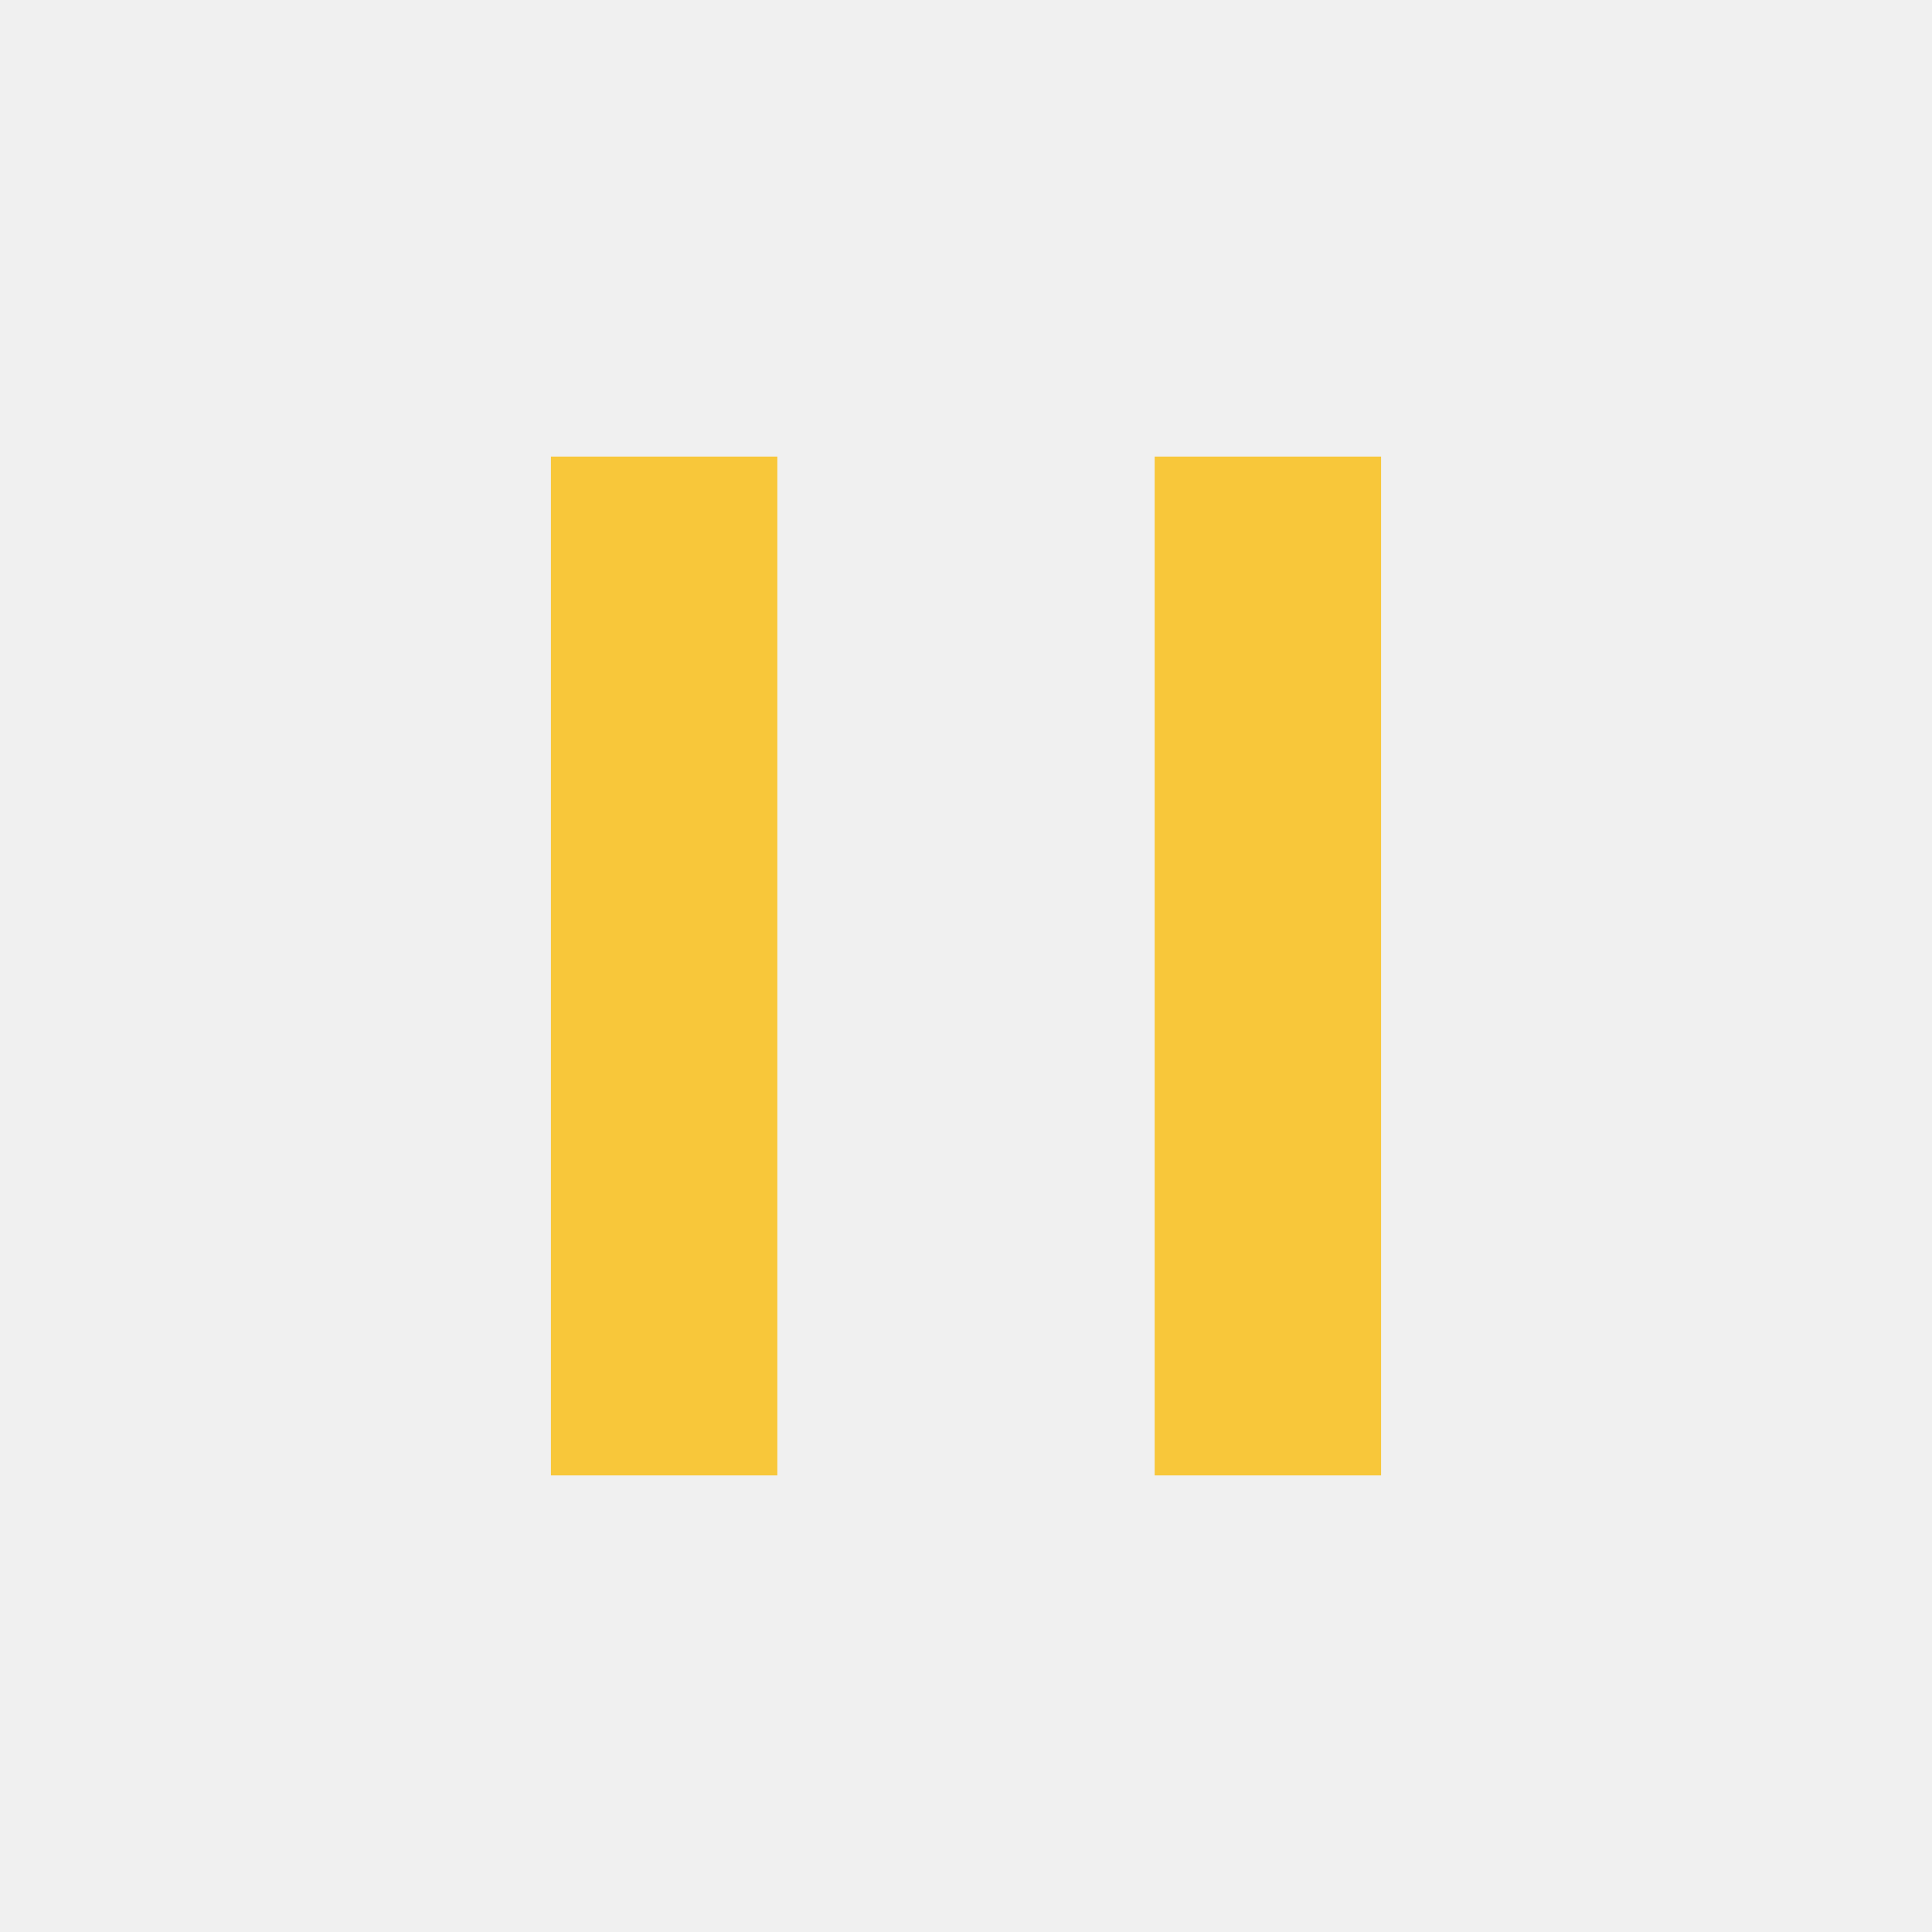
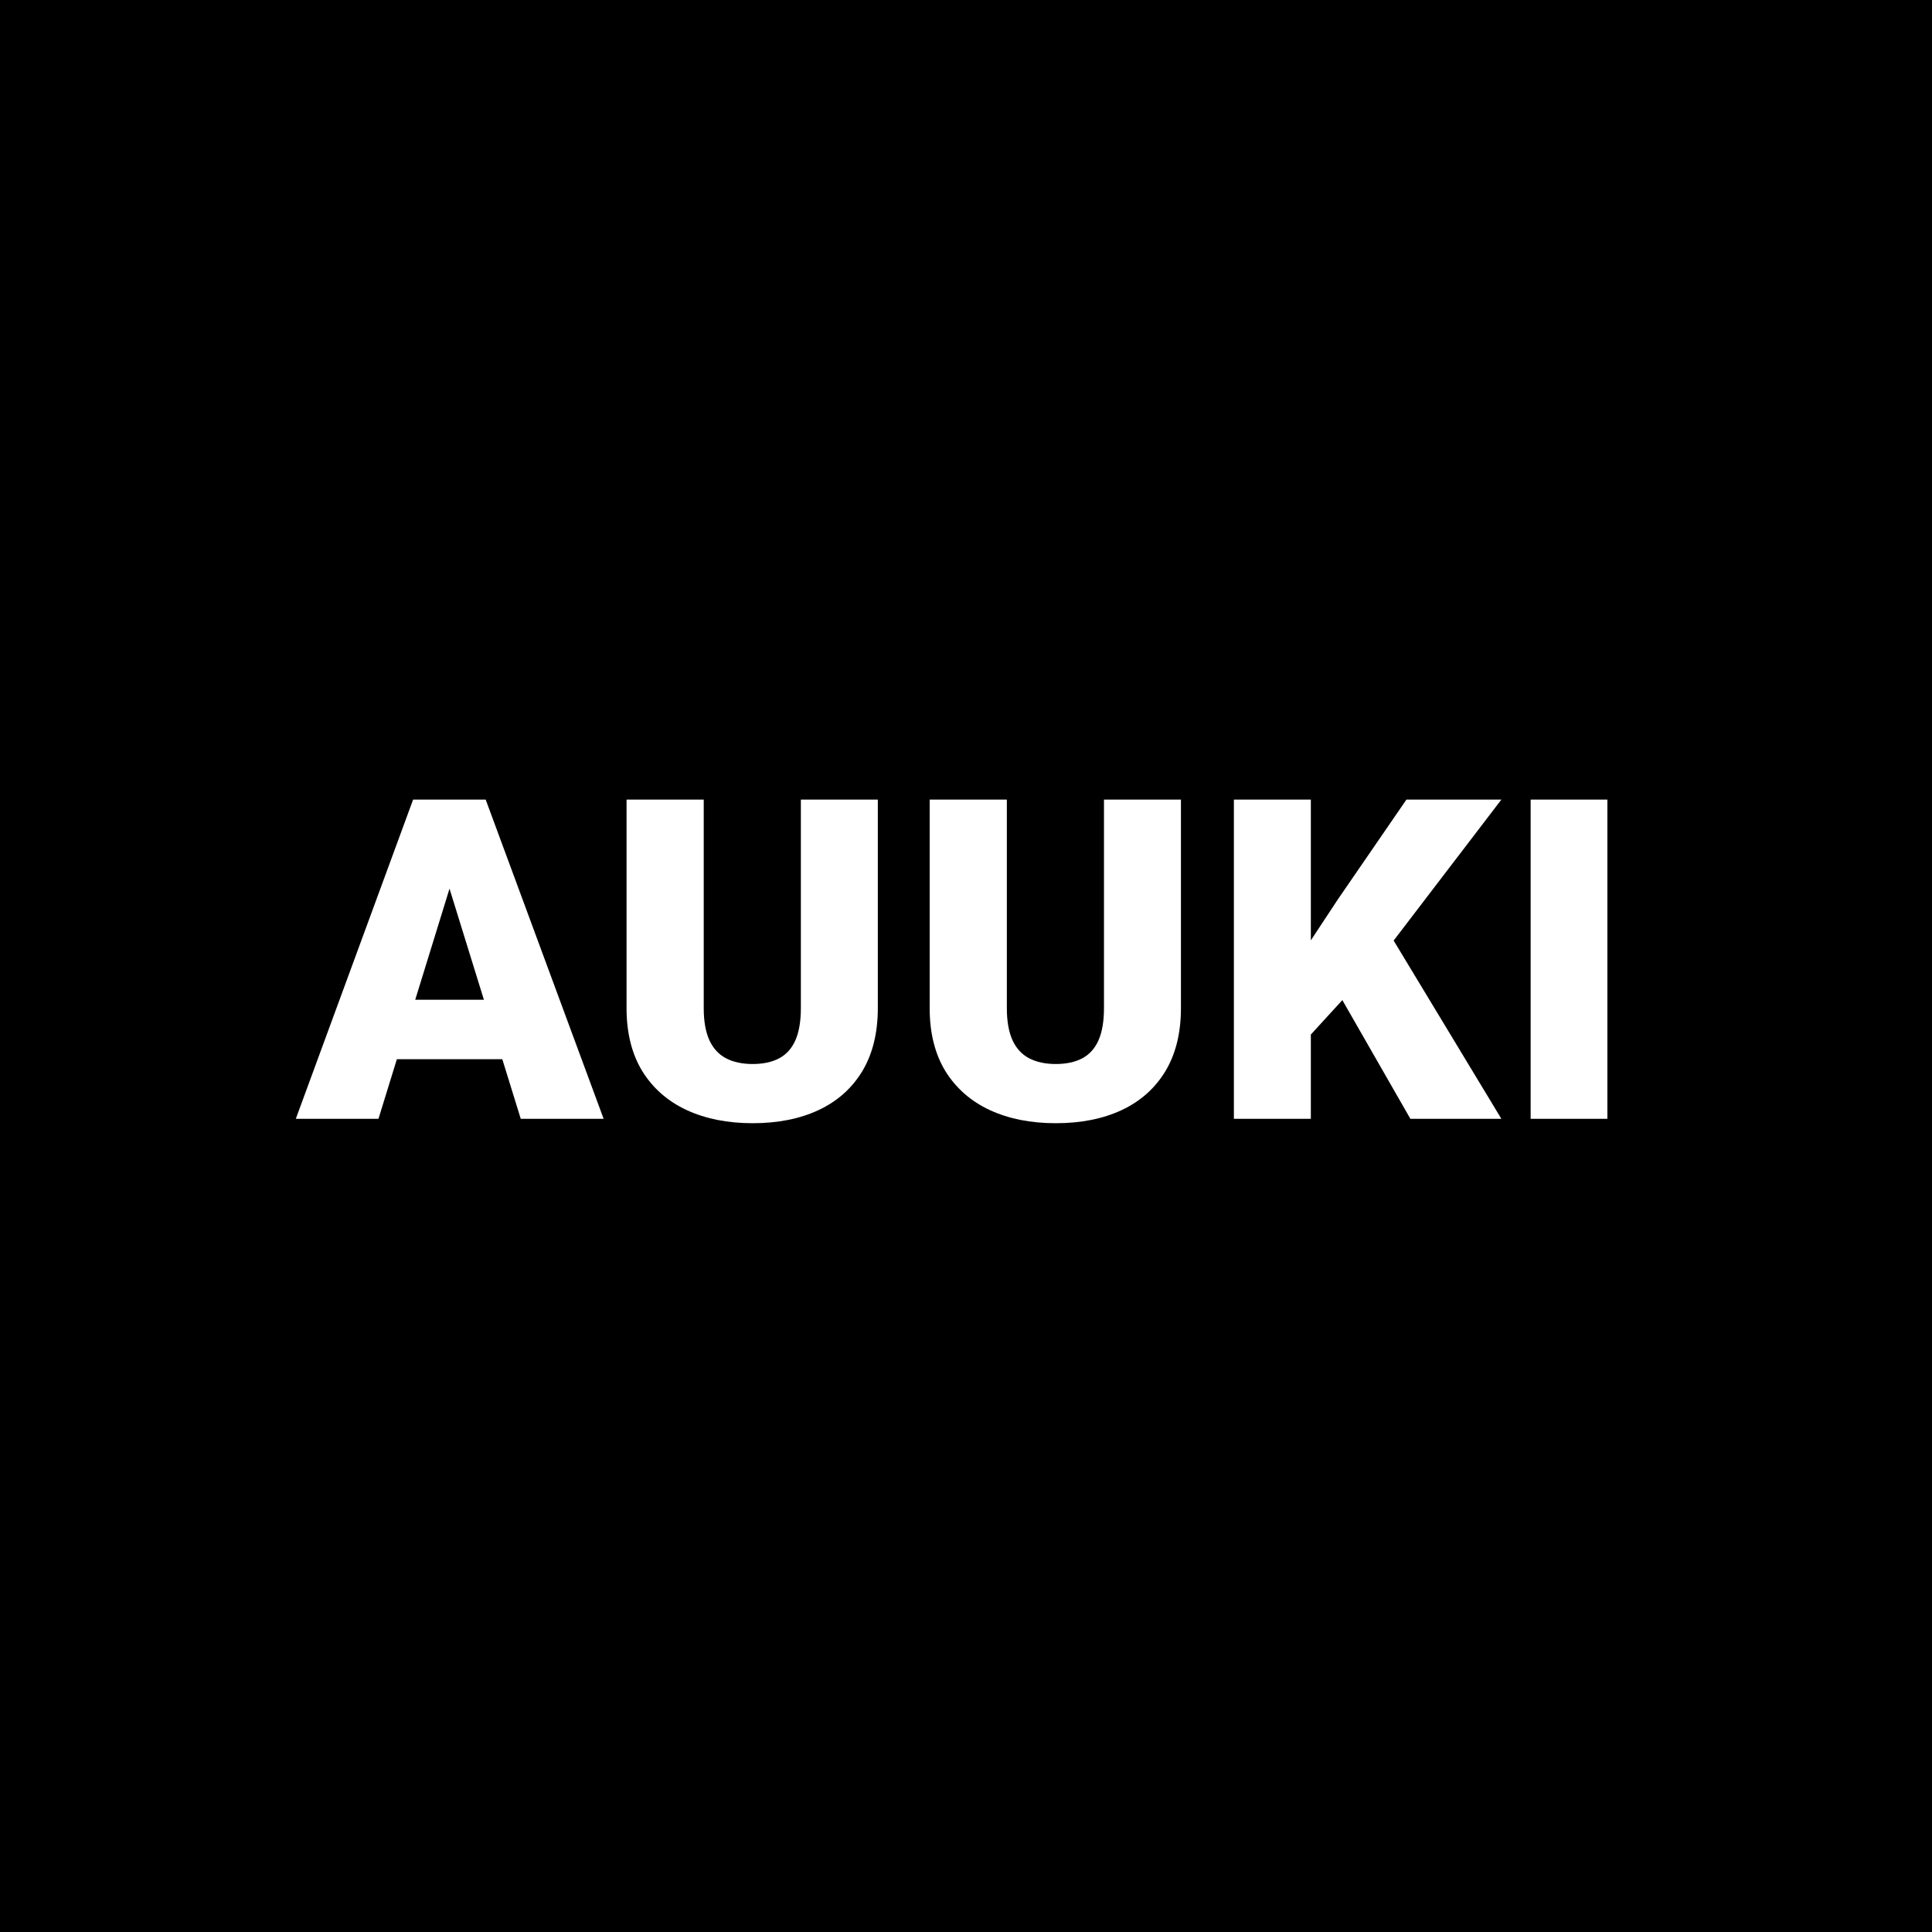
- <svg xmlns="http://www.w3.org/2000/svg" xmlns:ns1="http://www.openswatchbook.org/uri/2009/osb" width="135.467mm" height="135.467mm" viewBox="0 0 135.467 135.467" version="1.1" id="svg8">
-   <defs id="defs2">
-     <linearGradient id="linearGradient2815" ns1:paint="solid">
-       <stop style="stop-color:#f8c73a;stop-opacity:1;" offset="0" id="stop2813" />
+ <svg xmlns="http://www.w3.org/2000/svg" width="1024" height="1024" viewBox="0 0 1024 1024" fill="none">
+   <rect width="1024" height="1024" fill="url(#paint0_linear_1064_759)" />
+   <g opacity="0.5">
+     <g clip-path="url(#clip0_1064_759)">
+       <path d="M0 703H1024" stroke="#007AFF" />
+       <path d="M0 512H1024" stroke="#007AFF" />
+       <path d="M0 321H1024" stroke="#007AFF" />
+       <path d="M703 1024V0" stroke="#007AFF" />
+       <path d="M512 1024V0" stroke="#007AFF" />
+       <path d="M321 1024V0" stroke="#007AFF" />
+       <path d="M1024 1024L0 0" stroke="#007AFF" />
+       <path d="M0 1024L1024 0" stroke="#007AFF" />
+       <rect x="67" y="67" width="890" height="890" stroke="#007AFF" />
+       <circle cx="512" cy="512" r="191" stroke="#007AFF" />
+       <circle cx="512" cy="512" r="269" stroke="#007AFF" />
+       <circle cx="512" cy="512" r="445" stroke="#007AFF" />
+     </g>
+     <rect x="0.5" y="0.5" width="1023" height="1023" rx="227.5" stroke="#FF3B30" />
+   </g>
+   <rect width="1024" height="1024" fill="black" />
+   <path d="M241.849 459.357L200.594 593H156.783L218.956 423.797H246.73L241.849 459.357ZM276.015 593L234.644 459.357L229.299 423.797H257.422L319.943 593H276.015ZM274.388 529.897V561.391H187.579V529.897H274.388ZM424.473 423.797H465.263V534.313C465.263 547.484 462.512 558.64 457.012 567.782C451.511 576.847 443.802 583.703 433.886 588.352C423.969 593 412.309 595.324 398.906 595.324C385.658 595.324 373.998 593 363.927 588.352C353.932 583.703 346.108 576.847 340.452 567.782C334.874 558.64 332.085 547.484 332.085 534.313V423.797H372.991V534.313C372.991 541.286 373.998 546.98 376.013 551.396C378.027 555.735 380.971 558.911 384.845 560.926C388.718 562.94 393.405 563.947 398.906 563.947C404.484 563.947 409.171 562.94 412.968 560.926C416.764 558.911 419.63 555.735 421.567 551.396C423.504 546.98 424.473 541.286 424.473 534.313V423.797ZM585.132 423.797H625.922V534.313C625.922 547.484 623.171 558.64 617.671 567.782C612.17 576.847 604.462 583.703 594.545 588.352C584.628 593 572.968 595.324 559.565 595.324C546.317 595.324 534.658 593 524.586 588.352C514.592 583.703 506.767 576.847 501.111 567.782C495.533 558.64 492.744 547.484 492.744 534.313V423.797H533.65V534.313C533.65 541.286 534.658 546.98 536.672 551.396C538.686 555.735 541.63 558.911 545.504 560.926C549.378 562.94 554.065 563.947 559.565 563.947C565.144 563.947 569.831 562.94 573.627 560.926C577.423 558.911 580.29 555.735 582.227 551.396C584.163 546.98 585.132 541.286 585.132 534.313V423.797ZM694.774 423.797V593H653.984V423.797H694.774ZM795.762 423.797L730.219 509.561L691.869 551.513L684.432 514.093L708.952 476.905L745.442 423.797H795.762ZM747.534 593L703.839 516.766L735.565 493.407L795.762 593H747.534ZM851.947 423.797V593H811.274V423.797H851.947Z" fill="white" />
+   <defs>
+     <linearGradient id="paint0_linear_1064_759" x1="512" y1="0" x2="512" y2="1024" gradientUnits="userSpaceOnUse">
+       <stop stop-color="#313131" />
+       <stop offset="1" stop-color="#141414" />
    </linearGradient>
+     <clipPath id="clip0_1064_759">
+       <rect width="1024" height="1024" rx="228" fill="white" />
+     </clipPath>
  </defs>
-   <g id="layer1" transform="translate(-37.92456,-77.76971)">
-     <rect style="fill:#f8c73a;fill-opacity:1;stroke-width:0.169;stroke-miterlimit:4;stroke-dasharray:none" id="rect2848" width="16.933" height="24.037" x="191.353" y="-14.361" transform="rotate(90)" />
-     <rect style="fill:#57c057;fill-opacity:1;stroke-width:0.228;stroke-miterlimit:4;stroke-dasharray:none" id="rect2850" width="16.933" height="17.473" x="208.286" y="19.486" transform="rotate(90)" />
-     <rect style="fill:#fe340b;fill-opacity:1;stroke-width:0.209;stroke-miterlimit:4;stroke-dasharray:none" id="rect2852" width="16.933" height="51.321" x="164.449" y="-11.412" transform="rotate(90)" />
-     <rect style="opacity:1;fill:#35363a;fill-opacity:0;fill-rule:evenodd;stroke-width:0.265" id="rect12" width="135.467" height="135.467" x="37.925" y="77.77" />
-     <rect style="fill:#328aff;fill-opacity:1;stroke-width:0.219;stroke-miterlimit:4;stroke-dasharray:none" id="rect2854" width="16.933" height="18.106" x="208.286" y="1.38" transform="rotate(90)" />
-     <text xml:space="preserve" style="font-size:105.833px;line-height:39.8;font-family:sans-serif;word-spacing:0px;fill:#ffffff;fill-opacity:1;stroke-width:0.265;stroke-miterlimit:4;stroke-dasharray:none" x="105.025" y="143.109" id="text851">
-       <tspan id="tspan849" x="105.025" y="143.109" style="font-size:105.833px;fill:#ffffff;fill-opacity:1;stroke-width:0.265;stroke-miterlimit:4;stroke-dasharray:none" />
-     </text>
-     <rect style="fill:#636468;fill-opacity:1;stroke-width:0.25;stroke-miterlimit:4;stroke-dasharray:none" id="rect2846" width="16.933" height="15.741" x="208.286" y="-1.38" transform="matrix(0,1,1,0,0,0)" />
-     <rect style="fill:#ff663a;fill-opacity:1;stroke-width:0.16;stroke-miterlimit:4;stroke-dasharray:none" id="rect848" width="16.933" height="27.283" x="191.353" y="9.676" transform="rotate(90)" />
-     <circle style="opacity:0.069;fill:none;fill-opacity:1;stroke:#000000;stroke-width:0.271;stroke-opacity:1" id="path854" cx="98.521" cy="304.427" r="67.598" />
-     <rect style="fill:#328aff;fill-opacity:1;stroke-width:0.287;stroke-miterlimit:4;stroke-dasharray:none" id="rect856" width="16.933" height="31.079" x="-43.423" y="240.197" />
-     <rect style="fill:#f8c73a;fill-opacity:1;stroke-width:0.282;stroke-miterlimit:4;stroke-dasharray:none" id="rect858" width="71.438" height="15.875" x="109.784" y="-92.429" transform="rotate(90)" />
-     <rect style="fill:#636468;fill-opacity:1;stroke-width:0.559;stroke-miterlimit:4;stroke-dasharray:none" id="rect862" width="84.908" height="15.741" x="142.971" y="-69.869" transform="matrix(0,1,1,0,0,0)" />
-     <rect style="fill:#f8c73a;fill-opacity:1;stroke-width:0.282;stroke-miterlimit:4;stroke-dasharray:none" id="rect864" width="71.438" height="15.875" x="109.784" y="-134.762" transform="rotate(90)" />
-   </g>
</svg>
